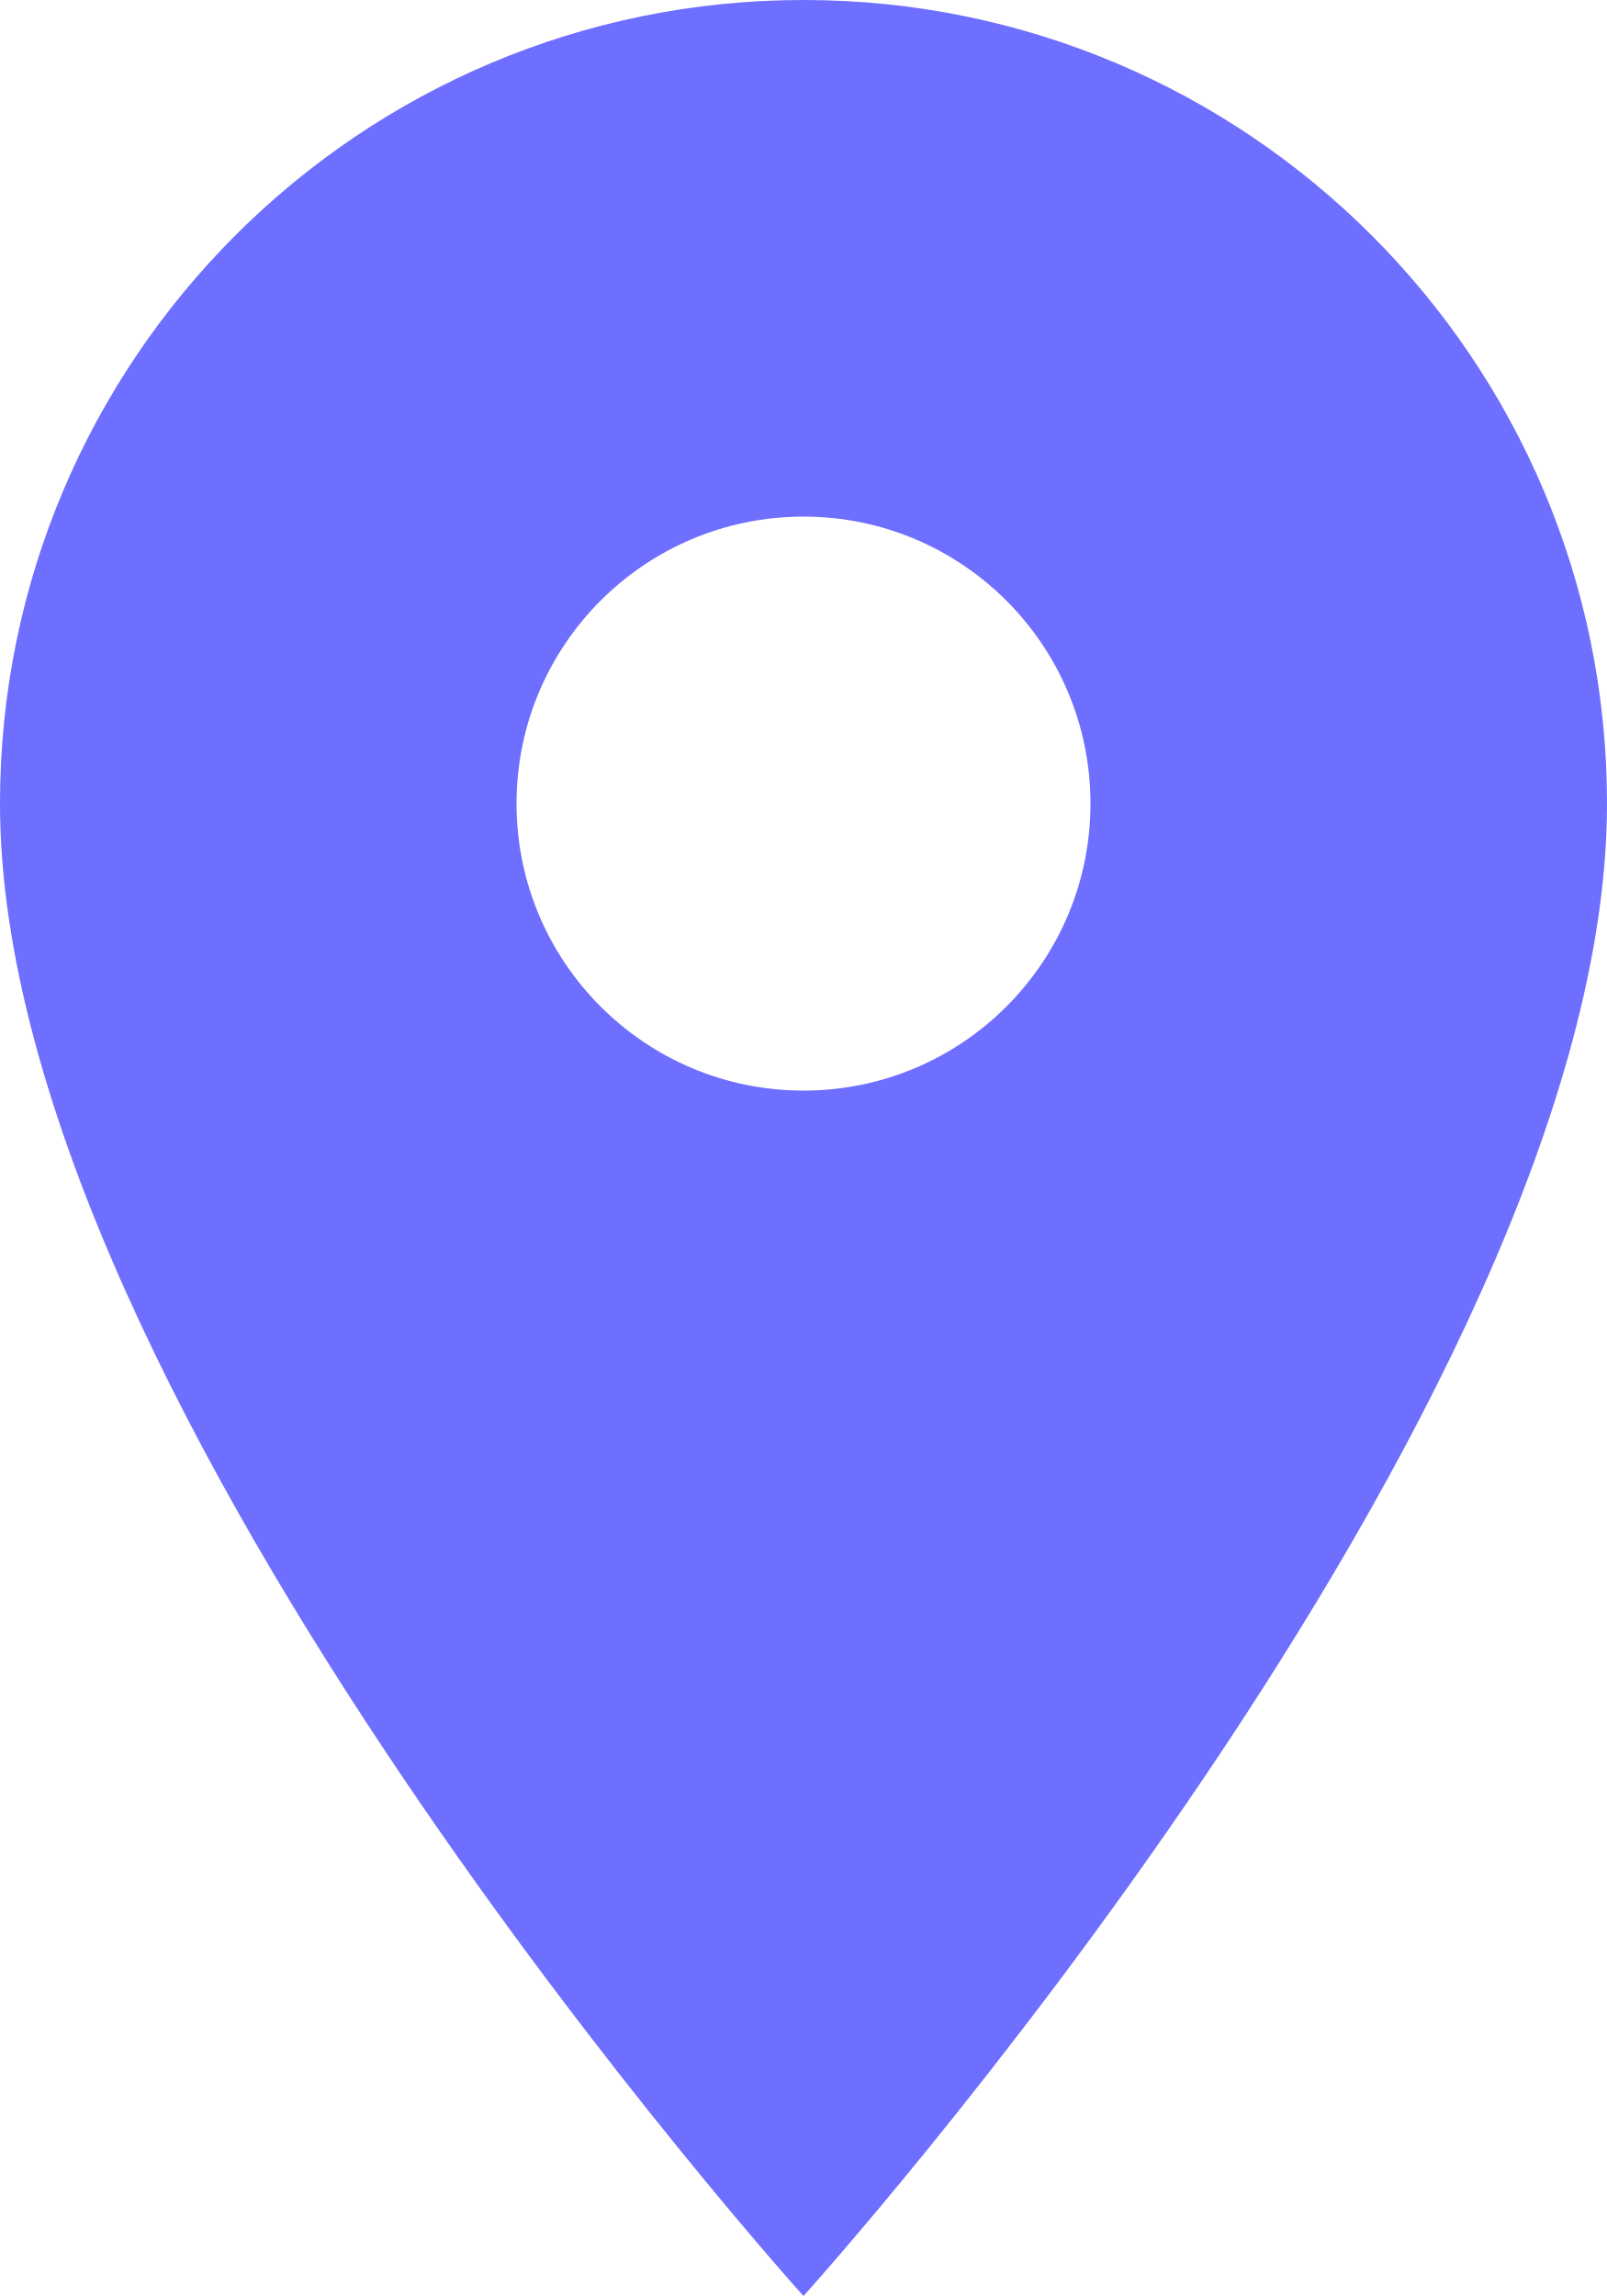
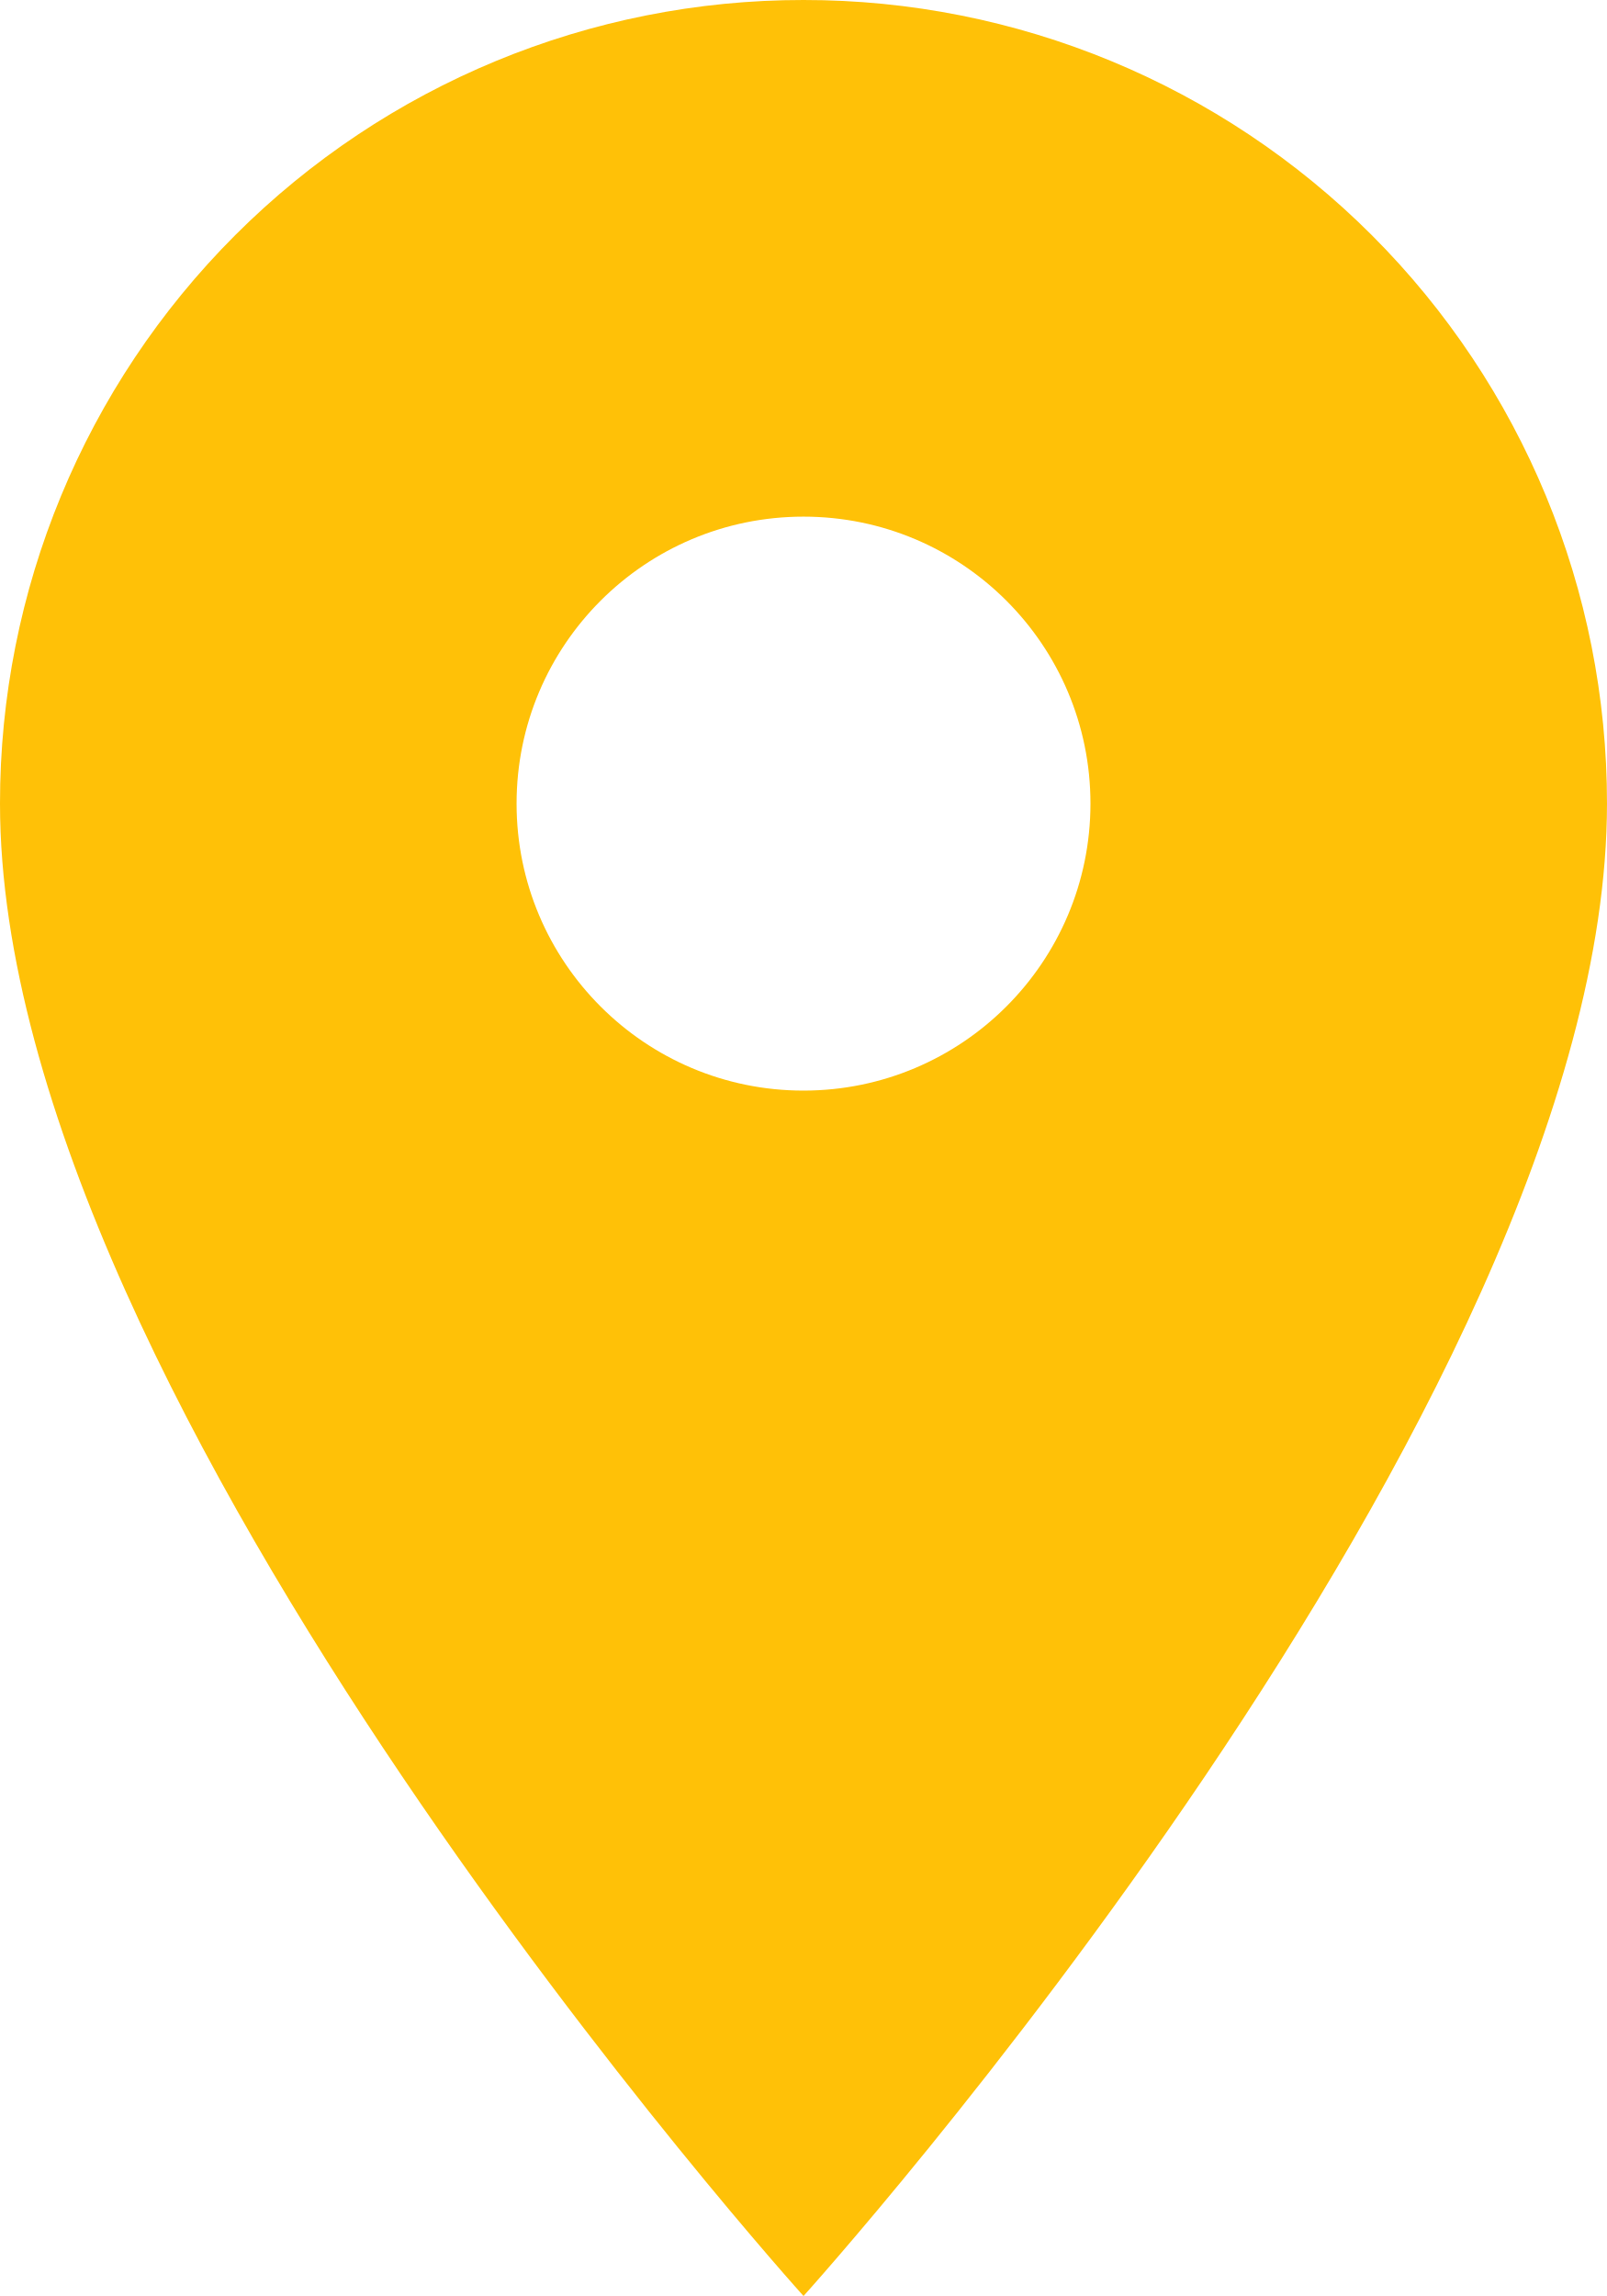
- <svg xmlns="http://www.w3.org/2000/svg" width="14" height="20" viewBox="0 0 14 20">
-   <path d="M12,2A7,7,0,0,0,5,9c0,5.25,7,13,7,13s7-7.75,7-13A7,7,0,0,0,12,2Zm0,9.5A2.5,2.5,0,1,1,14.5,9,2.5,2.5,0,0,1,12,11.5Z" transform="translate(-5 -2)" fill="#6e6eff" />
+ <svg xmlns="http://www.w3.org/2000/svg" width="33.485" height="47.836" viewBox="0 0 33.485 47.836">
+   <path id="ic_location_on_24px" d="M21.743,2A16.73,16.73,0,0,0,5,18.743C5,31.3,21.743,49.836,21.743,49.836S38.485,31.3,38.485,18.743A16.73,16.73,0,0,0,21.743,2Zm0,22.722a5.979,5.979,0,1,1,5.979-5.979A5.982,5.982,0,0,1,21.743,24.722Z" transform="translate(-5 -2)" fill="#ffc107" />
</svg>
